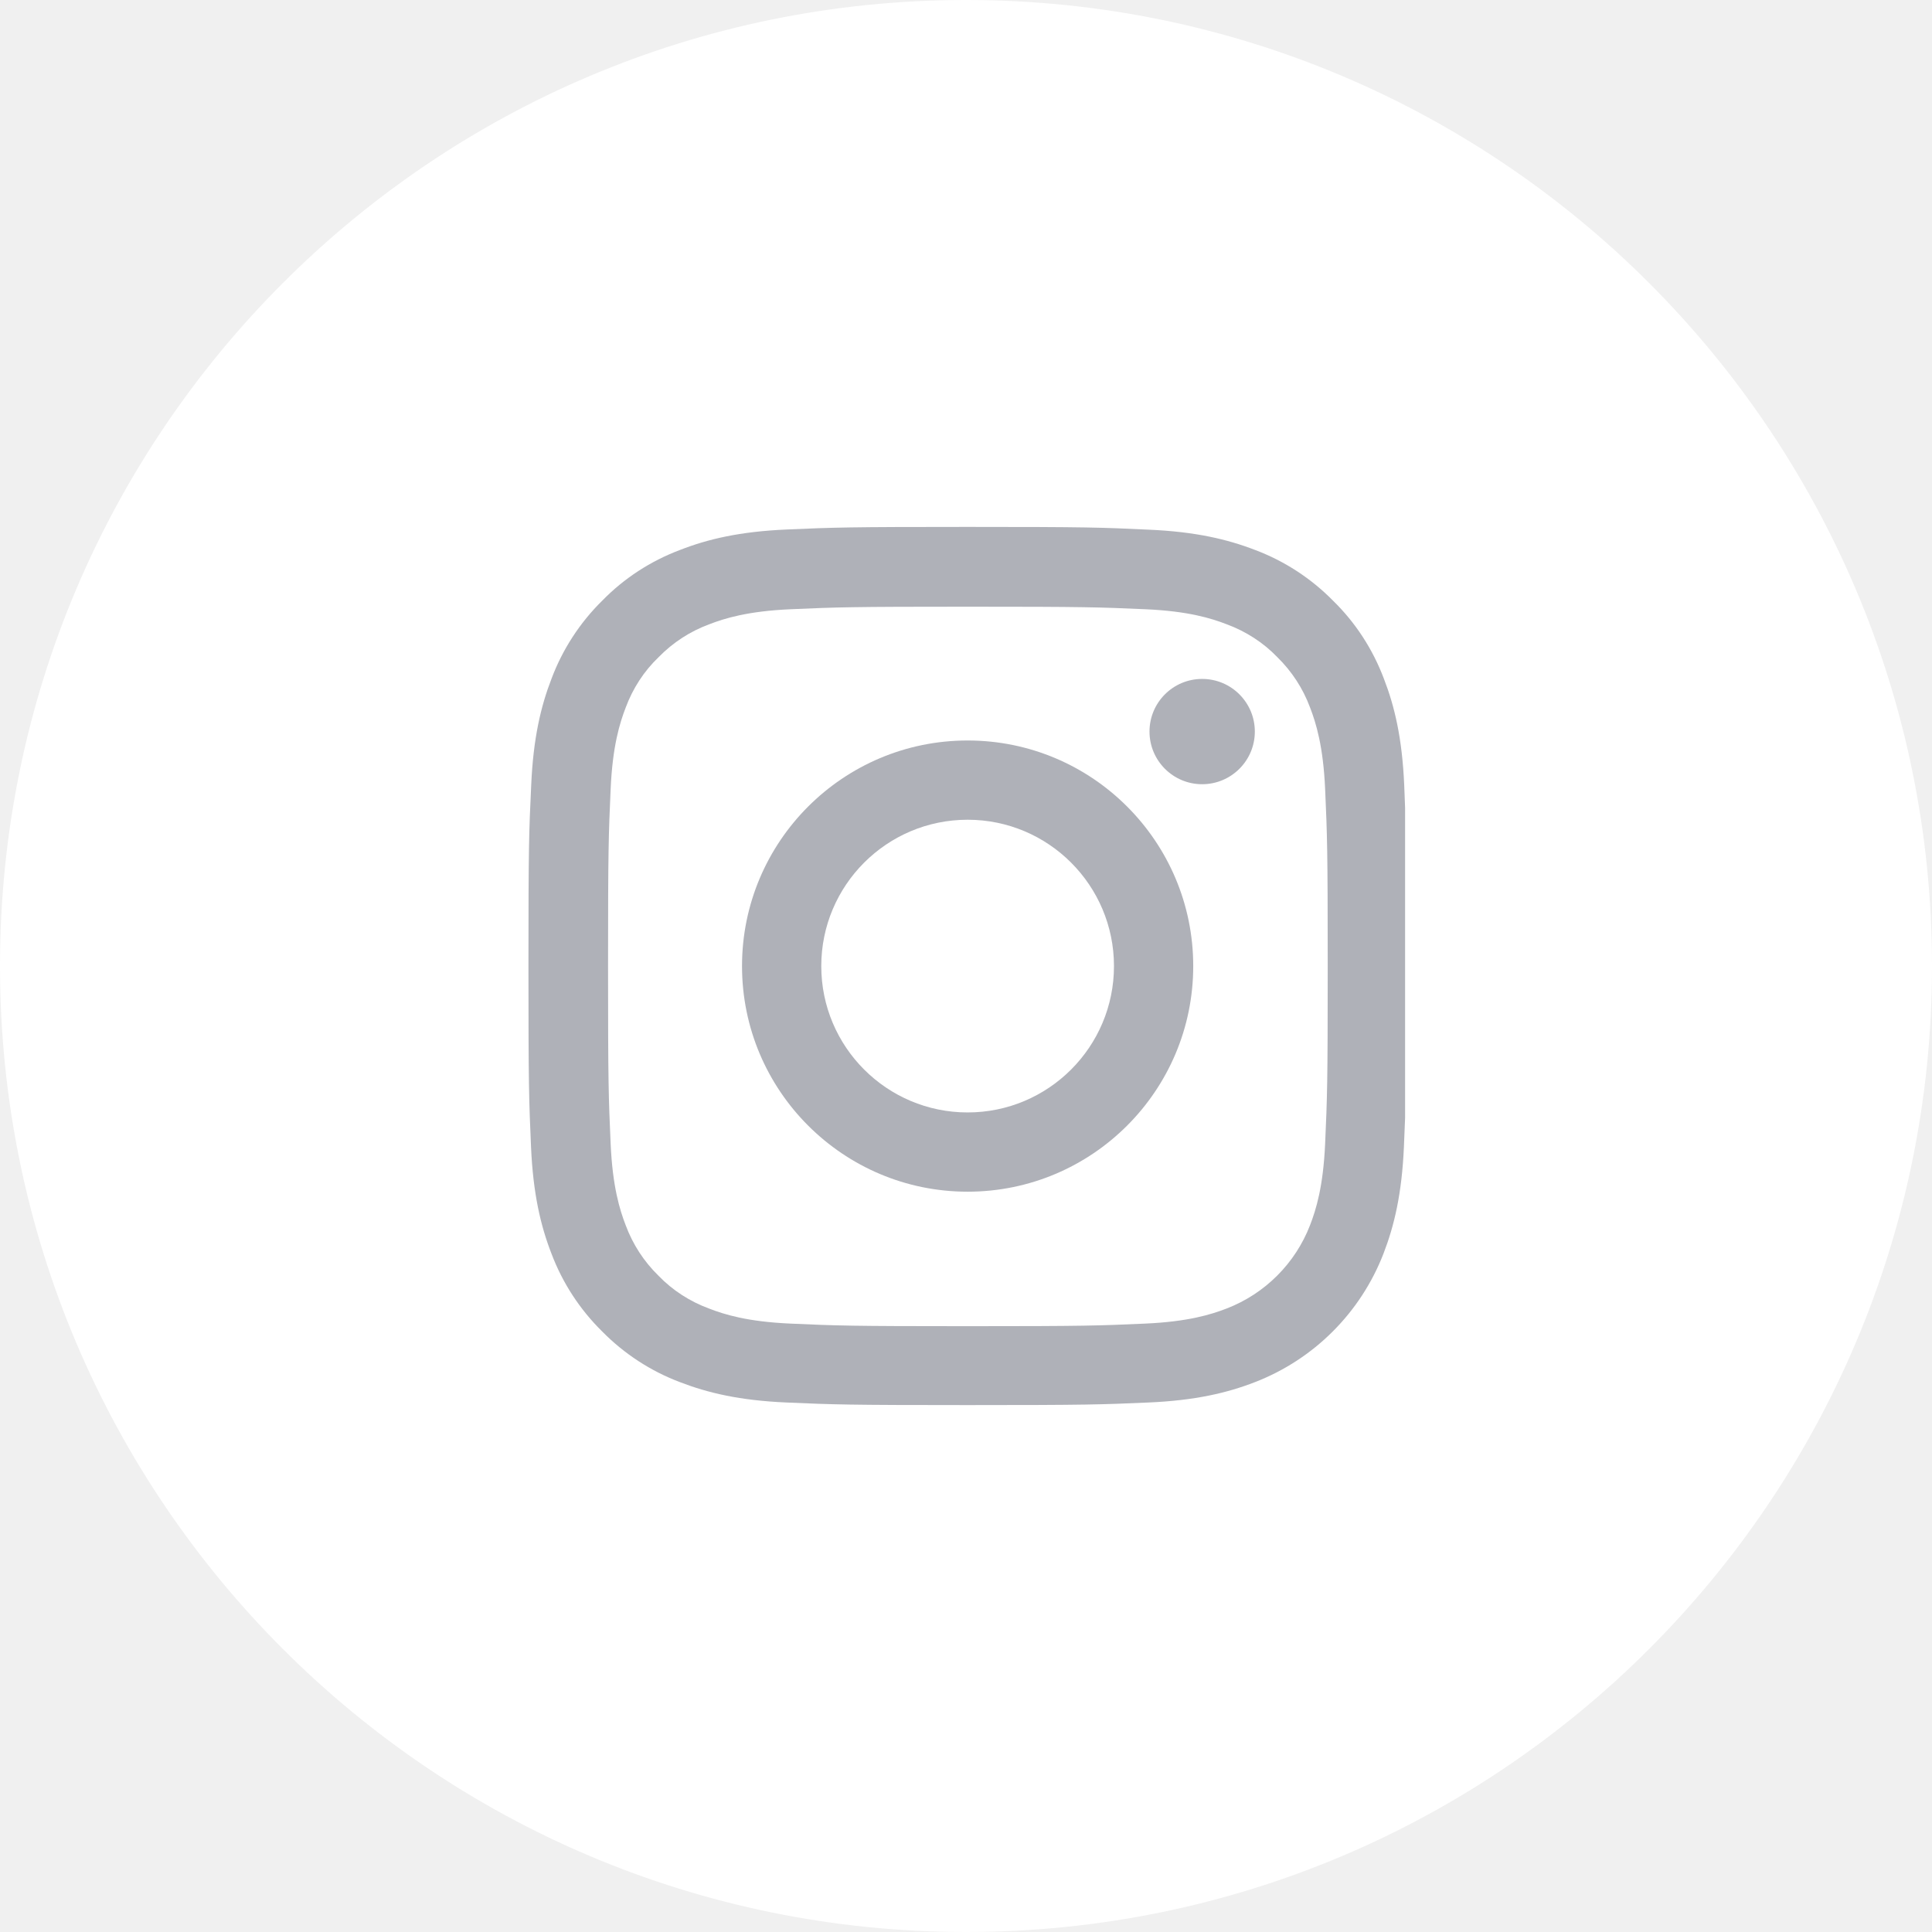
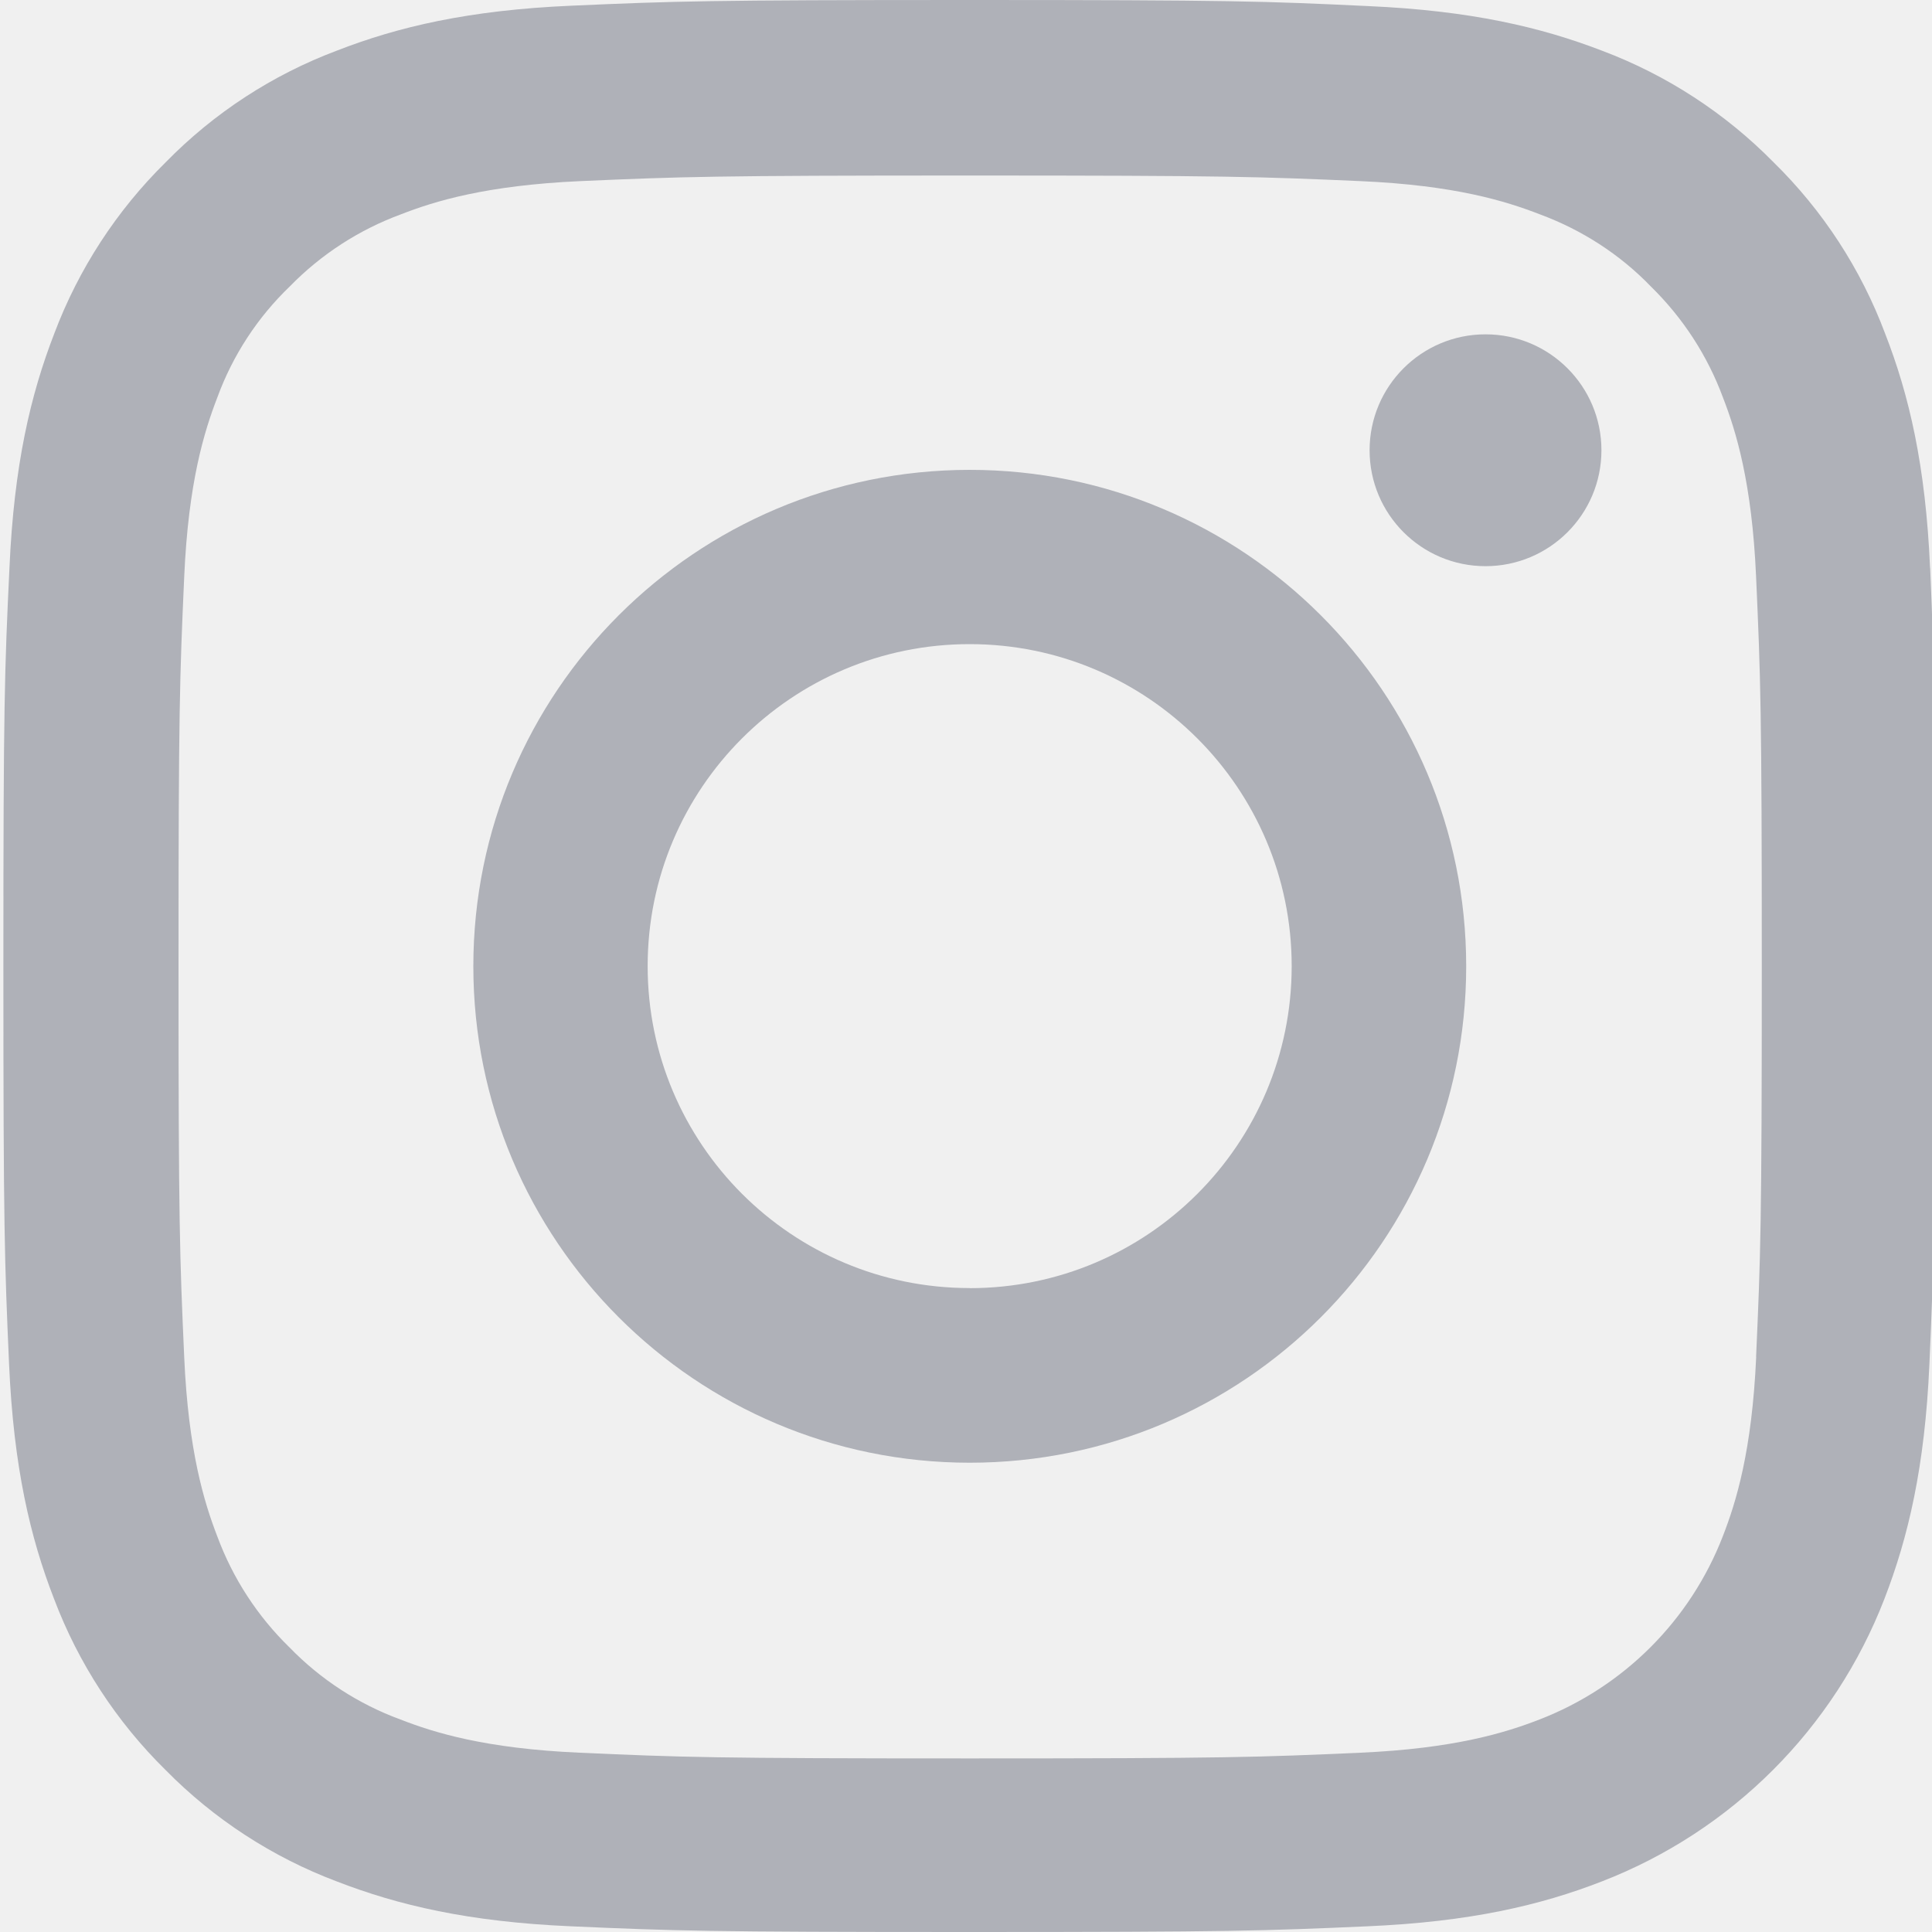
- <svg xmlns="http://www.w3.org/2000/svg" width="44" height="44" viewBox="0 0 44 44" fill="none">
-   <path d="M44 22C44 28.075 41.538 33.575 37.556 37.556C33.575 41.538 28.075 44 22 44C15.925 44 10.425 41.538 6.444 37.556C2.462 33.575 0 28.075 0 22C0 15.925 2.462 10.425 6.444 6.444C10.425 2.462 15.925 -3.05176e-05 22 -3.05176e-05C28.075 -3.05176e-05 33.575 2.462 37.556 6.444C41.538 10.425 44 15.925 44 22Z" fill="white" />
-   <g clip-path="url(#clip0)">
-     <path d="M31.98 17.88C31.934 16.817 31.762 16.087 31.516 15.454C31.262 14.782 30.871 14.18 30.359 13.68C29.859 13.172 29.253 12.777 28.589 12.527C27.952 12.281 27.226 12.109 26.163 12.063C25.092 12.012 24.753 12 22.037 12C19.322 12 18.982 12.012 17.915 12.059C16.852 12.105 16.122 12.277 15.489 12.524C14.817 12.777 14.215 13.168 13.715 13.68C13.207 14.18 12.813 14.786 12.563 15.45C12.316 16.087 12.145 16.813 12.098 17.876C12.047 18.947 12.035 19.287 12.035 22.002C12.035 24.717 12.047 25.057 12.094 26.124C12.141 27.186 12.313 27.917 12.559 28.55C12.813 29.222 13.207 29.824 13.715 30.324C14.215 30.832 14.821 31.227 15.485 31.477C16.122 31.723 16.849 31.895 17.911 31.941C18.978 31.988 19.318 32 22.033 32C24.749 32 25.088 31.988 26.155 31.941C27.218 31.895 27.948 31.723 28.581 31.477C29.925 30.957 30.988 29.894 31.508 28.55C31.754 27.913 31.926 27.186 31.973 26.124C32.02 25.057 32.031 24.717 32.031 22.002C32.031 19.287 32.027 18.947 31.98 17.88ZM30.179 26.046C30.136 27.023 29.972 27.55 29.836 27.901C29.5 28.773 28.808 29.464 27.937 29.8C27.585 29.937 27.054 30.101 26.081 30.144C25.026 30.191 24.71 30.203 22.041 30.203C19.373 30.203 19.052 30.191 18.001 30.144C17.024 30.101 16.497 29.937 16.145 29.8C15.712 29.64 15.317 29.386 14.997 29.054C14.665 28.73 14.411 28.339 14.25 27.905C14.114 27.554 13.95 27.023 13.907 26.05C13.86 24.995 13.848 24.678 13.848 22.01C13.848 19.341 13.86 19.021 13.907 17.97C13.95 16.993 14.114 16.466 14.25 16.114C14.411 15.68 14.665 15.286 15.001 14.965C15.325 14.633 15.716 14.379 16.149 14.219C16.501 14.082 17.032 13.918 18.005 13.875C19.06 13.829 19.377 13.817 22.045 13.817C24.717 13.817 25.034 13.829 26.085 13.875C27.062 13.918 27.589 14.082 27.941 14.219C28.374 14.379 28.769 14.633 29.089 14.965C29.421 15.29 29.675 15.68 29.836 16.114C29.972 16.466 30.136 16.997 30.179 17.97C30.226 19.025 30.238 19.341 30.238 22.01C30.238 24.678 30.226 24.991 30.179 26.046Z" fill="#AFB1B8" />
-     <path d="M22.037 16.864C19.201 16.864 16.899 19.165 16.899 22.002C16.899 24.838 19.201 27.14 22.037 27.14C24.874 27.14 27.175 24.838 27.175 22.002C27.175 19.165 24.874 16.864 22.037 16.864ZM22.037 25.335C20.197 25.335 18.704 23.842 18.704 22.002C18.704 20.162 20.197 18.669 22.037 18.669C23.877 18.669 25.37 20.162 25.37 22.002C25.37 23.842 23.877 25.335 22.037 25.335Z" fill="#AFB1B8" />
-     <path d="M28.578 16.661C28.578 17.323 28.041 17.86 27.378 17.86C26.716 17.86 26.179 17.323 26.179 16.661C26.179 15.999 26.716 15.462 27.378 15.462C28.041 15.462 28.578 15.999 28.578 16.661Z" fill="#AFB1B8" />
+ <svg xmlns="http://www.w3.org/2000/svg" width="20" height="20" fill="none">
+   <g clip-path="url(#clip0)" fill="#AFB1B8">
+     <path d="M19.98 5.88c-.046-1.063-.218-1.793-.465-2.426A4.88 4.88 0 0018.36 1.68a4.922 4.922 0 00-1.77-1.153C15.952.281 15.226.11 14.163.063 13.093.012 12.753 0 10.037 0 7.322 0 6.982.012 5.915.059 4.852.105 4.122.277 3.49.523A4.88 4.88 0 001.715 1.68 4.924 4.924 0 00.563 3.45C.316 4.087.145 4.813.098 5.876c-.051 1.07-.063 1.41-.063 4.126 0 2.715.012 3.055.059 4.122.047 1.063.219 1.793.465 2.426a4.932 4.932 0 001.156 1.774c.5.508 1.106.902 1.77 1.152.637.247 1.364.419 2.426.465 1.067.047 1.407.059 4.122.059 2.716 0 3.056-.012 4.122-.059 1.063-.046 1.793-.218 2.426-.464a5.116 5.116 0 002.927-2.927c.246-.637.418-1.364.465-2.426.047-1.067.058-1.407.058-4.122s-.004-3.055-.05-4.122zm-1.8 8.166c-.044.977-.208 1.504-.345 1.856a3.317 3.317 0 01-1.898 1.898c-.352.137-.883.301-1.856.344-1.055.047-1.371.059-4.04.059-2.668 0-2.989-.012-4.04-.059-.977-.043-1.504-.207-1.856-.344a3.077 3.077 0 01-1.148-.746 3.11 3.11 0 01-.747-1.148c-.136-.352-.3-.883-.343-1.856-.047-1.055-.059-1.372-.059-4.04 0-2.669.012-2.99.059-4.04.043-.977.207-1.504.343-1.856A3.04 3.04 0 013 2.965a3.105 3.105 0 011.15-.746c.35-.137.882-.3 1.855-.344 1.055-.046 1.371-.058 4.04-.058 2.672 0 2.989.012 4.04.058.976.043 1.504.207 1.856.344.433.16.828.414 1.148.746.332.325.586.715.747 1.15.136.35.3.882.343 1.855.047 1.055.059 1.371.059 4.04 0 2.668-.012 2.98-.059 4.036z" />
+     <path d="M10.037 4.864A5.139 5.139 0 004.9 10.002a5.139 5.139 0 105.138-5.138zm0 8.47a3.333 3.333 0 11.001-6.666 3.333 3.333 0 010 6.667zM16.578 4.661a1.2 1.2 0 11-2.4 0 1.2 1.2 0 012.4 0z" />
  </g>
  <defs>
    <clipPath id="clip0">
-       <rect width="20" height="20" fill="white" transform="translate(12 12)" />
+       <path fill="#fff" d="M0 0h20v20H0z" />
    </clipPath>
  </defs>
</svg>
